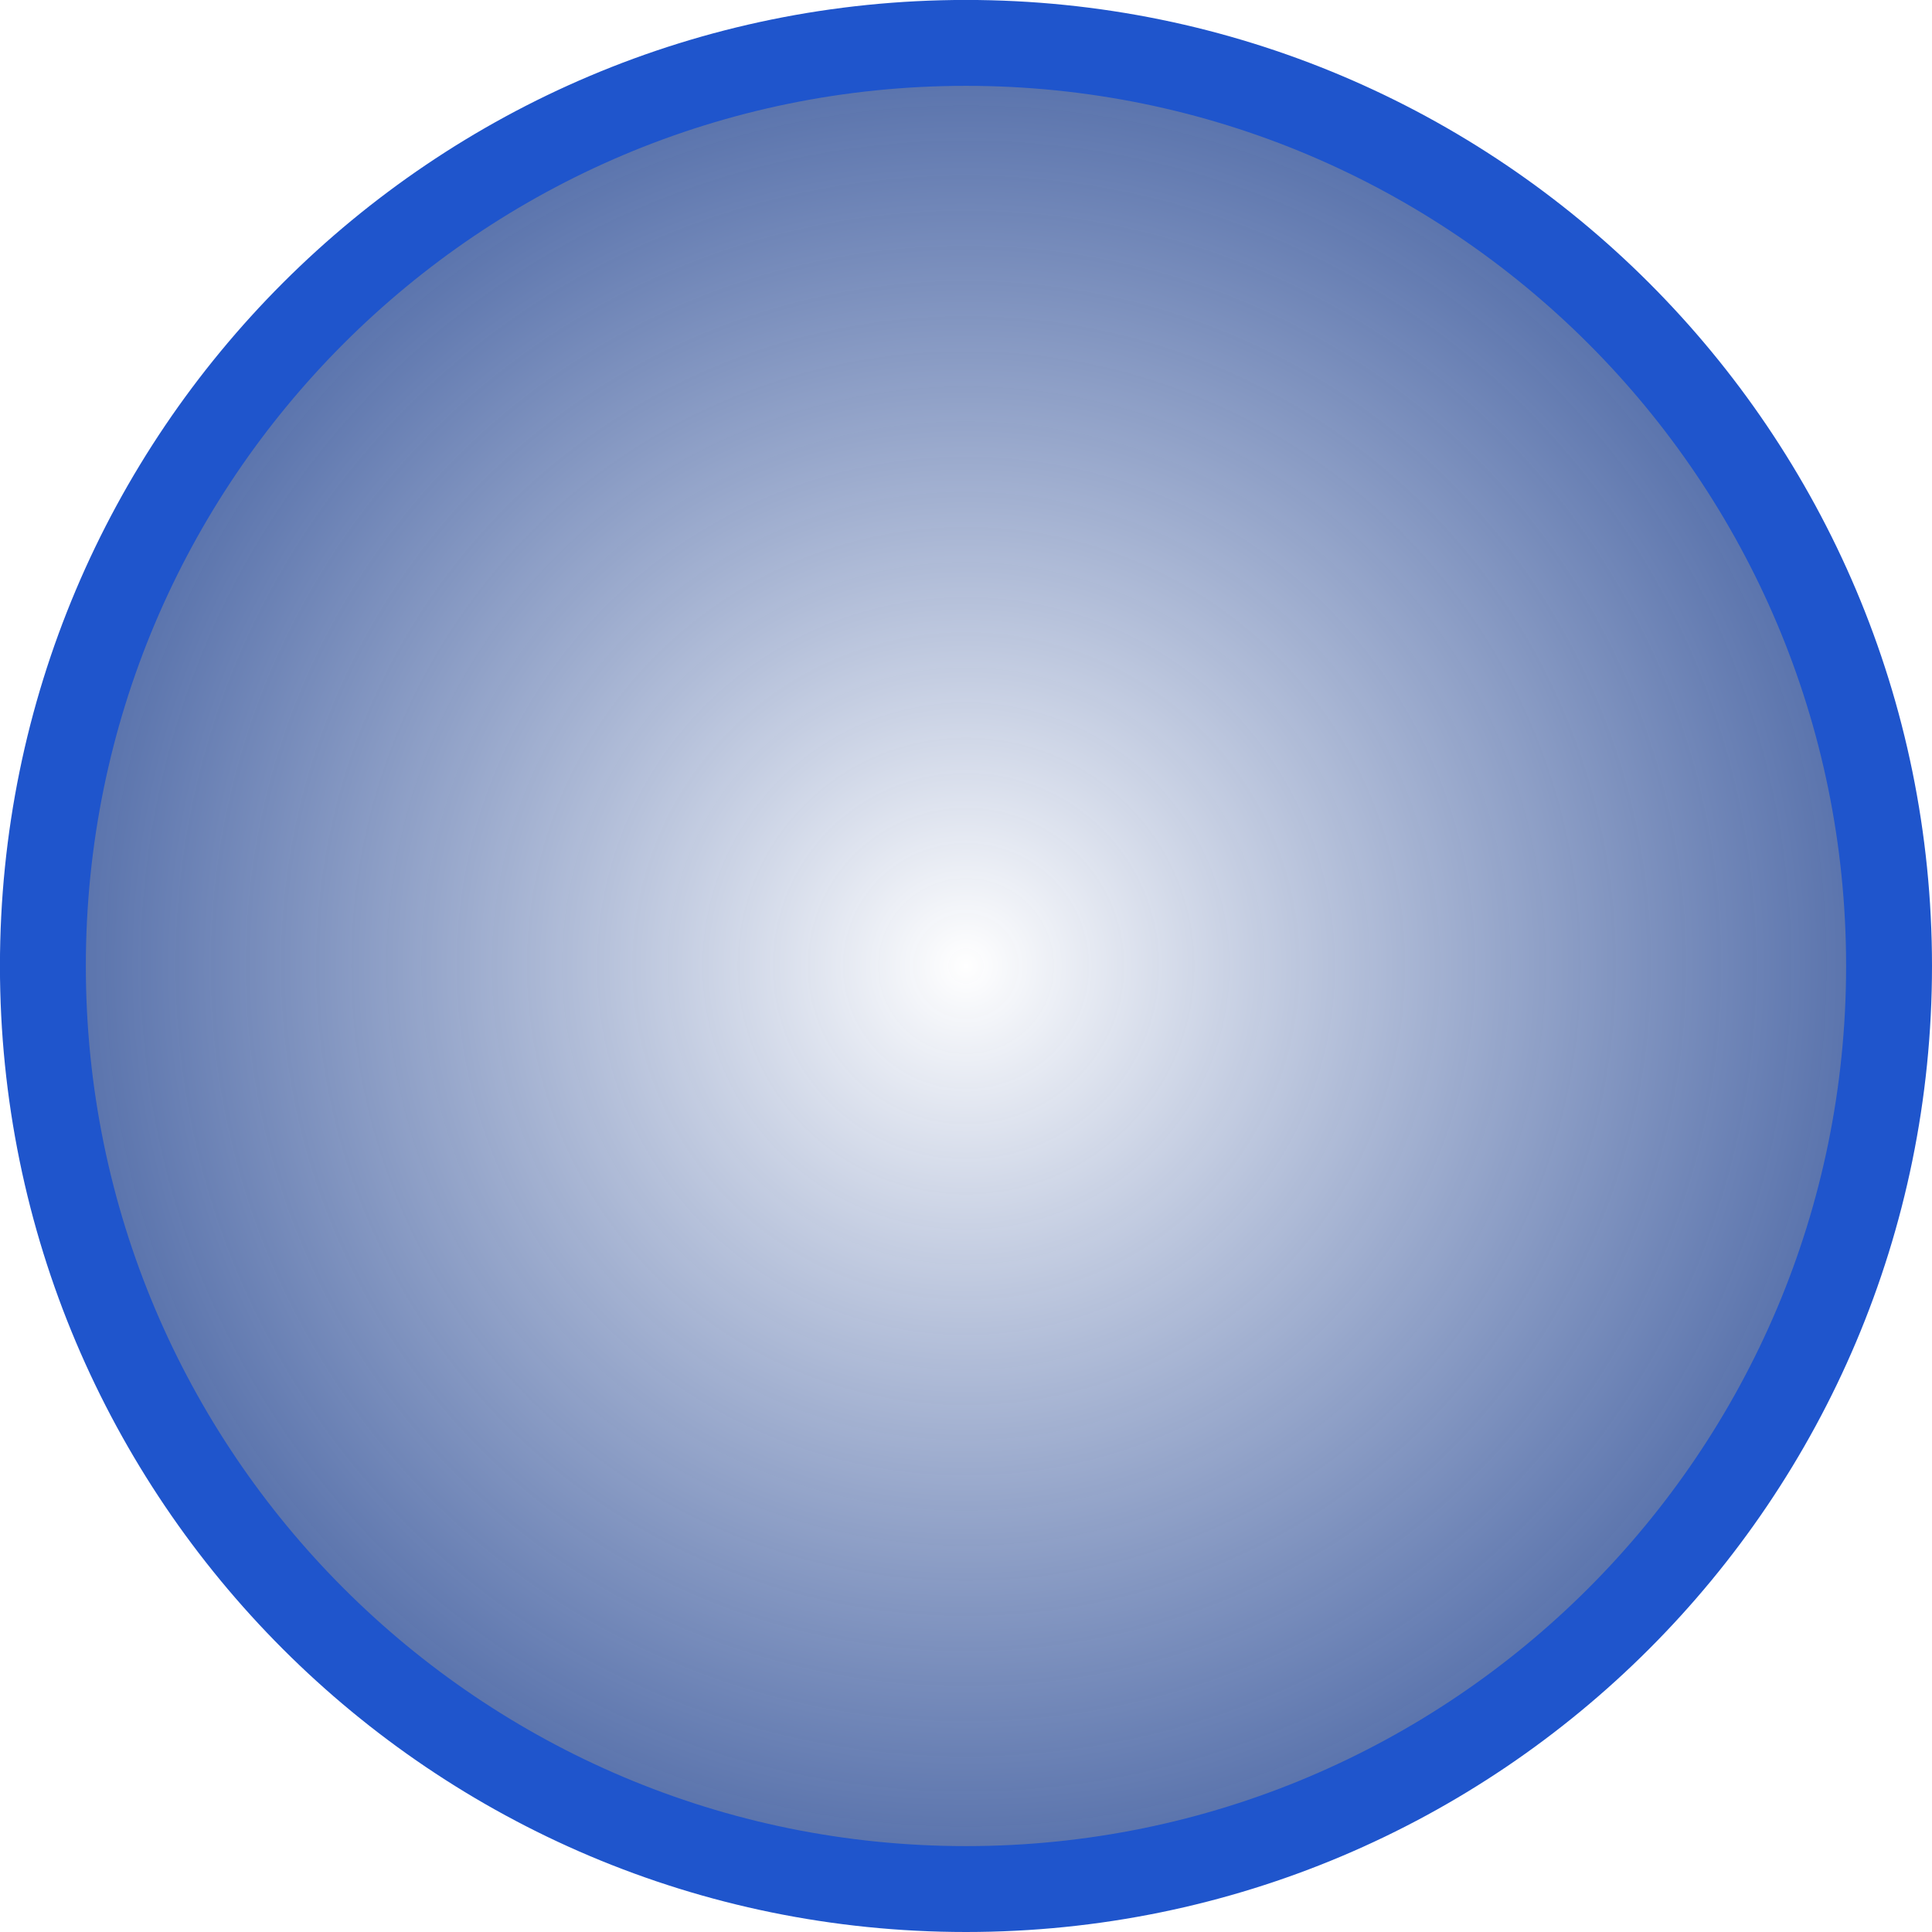
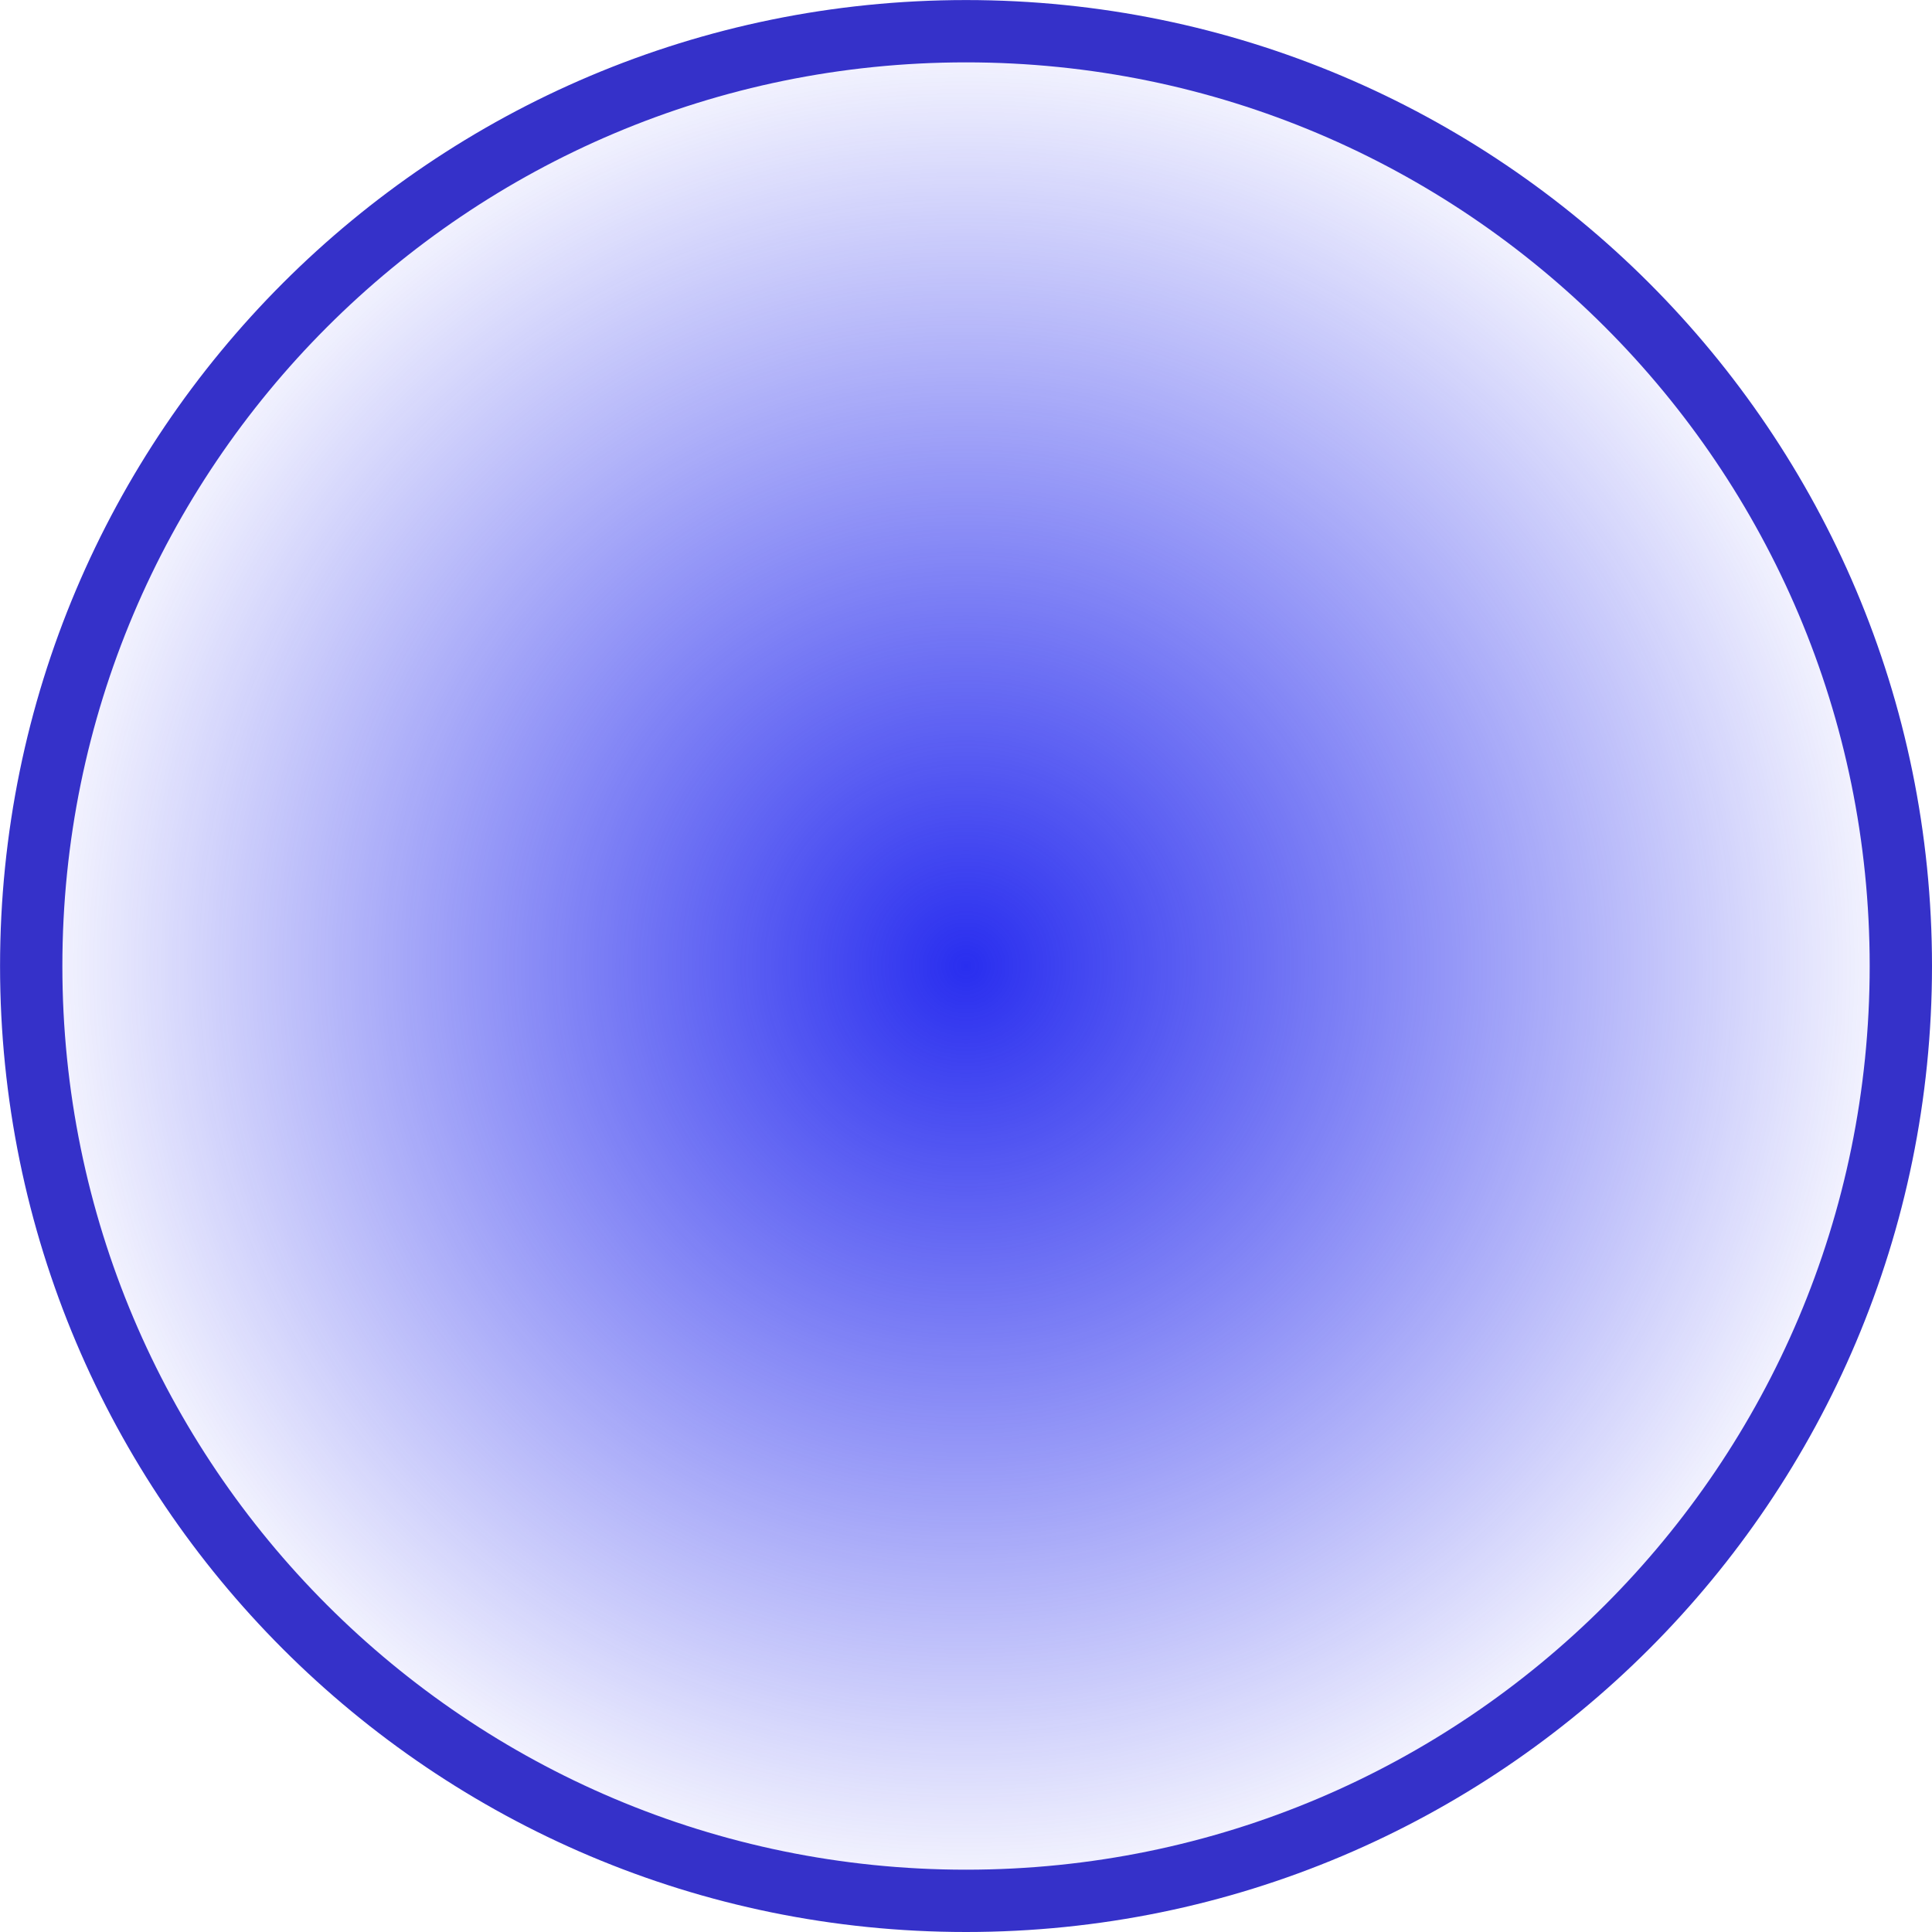
- <svg xmlns="http://www.w3.org/2000/svg" xmlns:xlink="http://www.w3.org/1999/xlink" width="135" height="135" viewBox="0 0 35.719 35.719" version="1.1" id="svg5">
-   <defs id="defs2">
-     <linearGradient id="linearGradient2556">
-       <stop style="stop-color:#ffffff;stop-opacity:0.851" offset="0" id="stop2552" />
-       <stop style="stop-color:#15398a;stop-opacity:0.745" offset="1" id="stop2554" />
+ <svg xmlns="http://www.w3.org/2000/svg" xmlns:xlink="http://www.w3.org/1999/xlink" width="35.719mm" height="35.719mm" viewBox="0 0 35.719 35.719" version="1.1" id="svg1" xml:space="preserve">
+   <defs id="defs1">
+     <linearGradient id="linearGradient1">
+       <stop style="stop-color:#292eef;stop-opacity:1;" offset="0" id="stop1" />
+       <stop style="stop-color:#292eef;stop-opacity:0;" offset="1" id="stop2" />
    </linearGradient>
-     <radialGradient xlink:href="#linearGradient2556" id="radialGradient1580" cx="-18.671" cy="14.895" fx="-18.671" fy="14.895" r="10.571" gradientUnits="userSpaceOnUse" gradientTransform="matrix(1.659117,0,0,1.659117,48.83745,-6.852556)" />
+     <radialGradient xlink:href="#linearGradient1" id="radialGradient2" cx="30" cy="30" fx="30" fy="30" r="31" gradientUnits="userSpaceOnUse" gradientTransform="matrix(0.5761129,0,0,0.5761129,0.5761129,0.5761129)" />
  </defs>
  <g id="layer1">
-     <circle style="fill:url(#radialGradient1580);fill-opacity:1;stroke:#1f55cc;stroke-width:1.588;stroke-linecap:round;stroke-linejoin:round;stroke-miterlimit:10;stroke-dasharray:none;stroke-opacity:1" id="path1046" cx="17.859" cy="17.859" r="17.066" />
+     <circle style="fill:url(#radialGradient2);stroke:#3531c9;stroke-width:1.152;stroke-linecap:round;stroke-miterlimit:48.6;stroke-dasharray:none;stroke-dashoffset:62.77;stroke-opacity:1" id="path1" cx="17.86" cy="17.86" r="17.283" />
  </g>
</svg>
